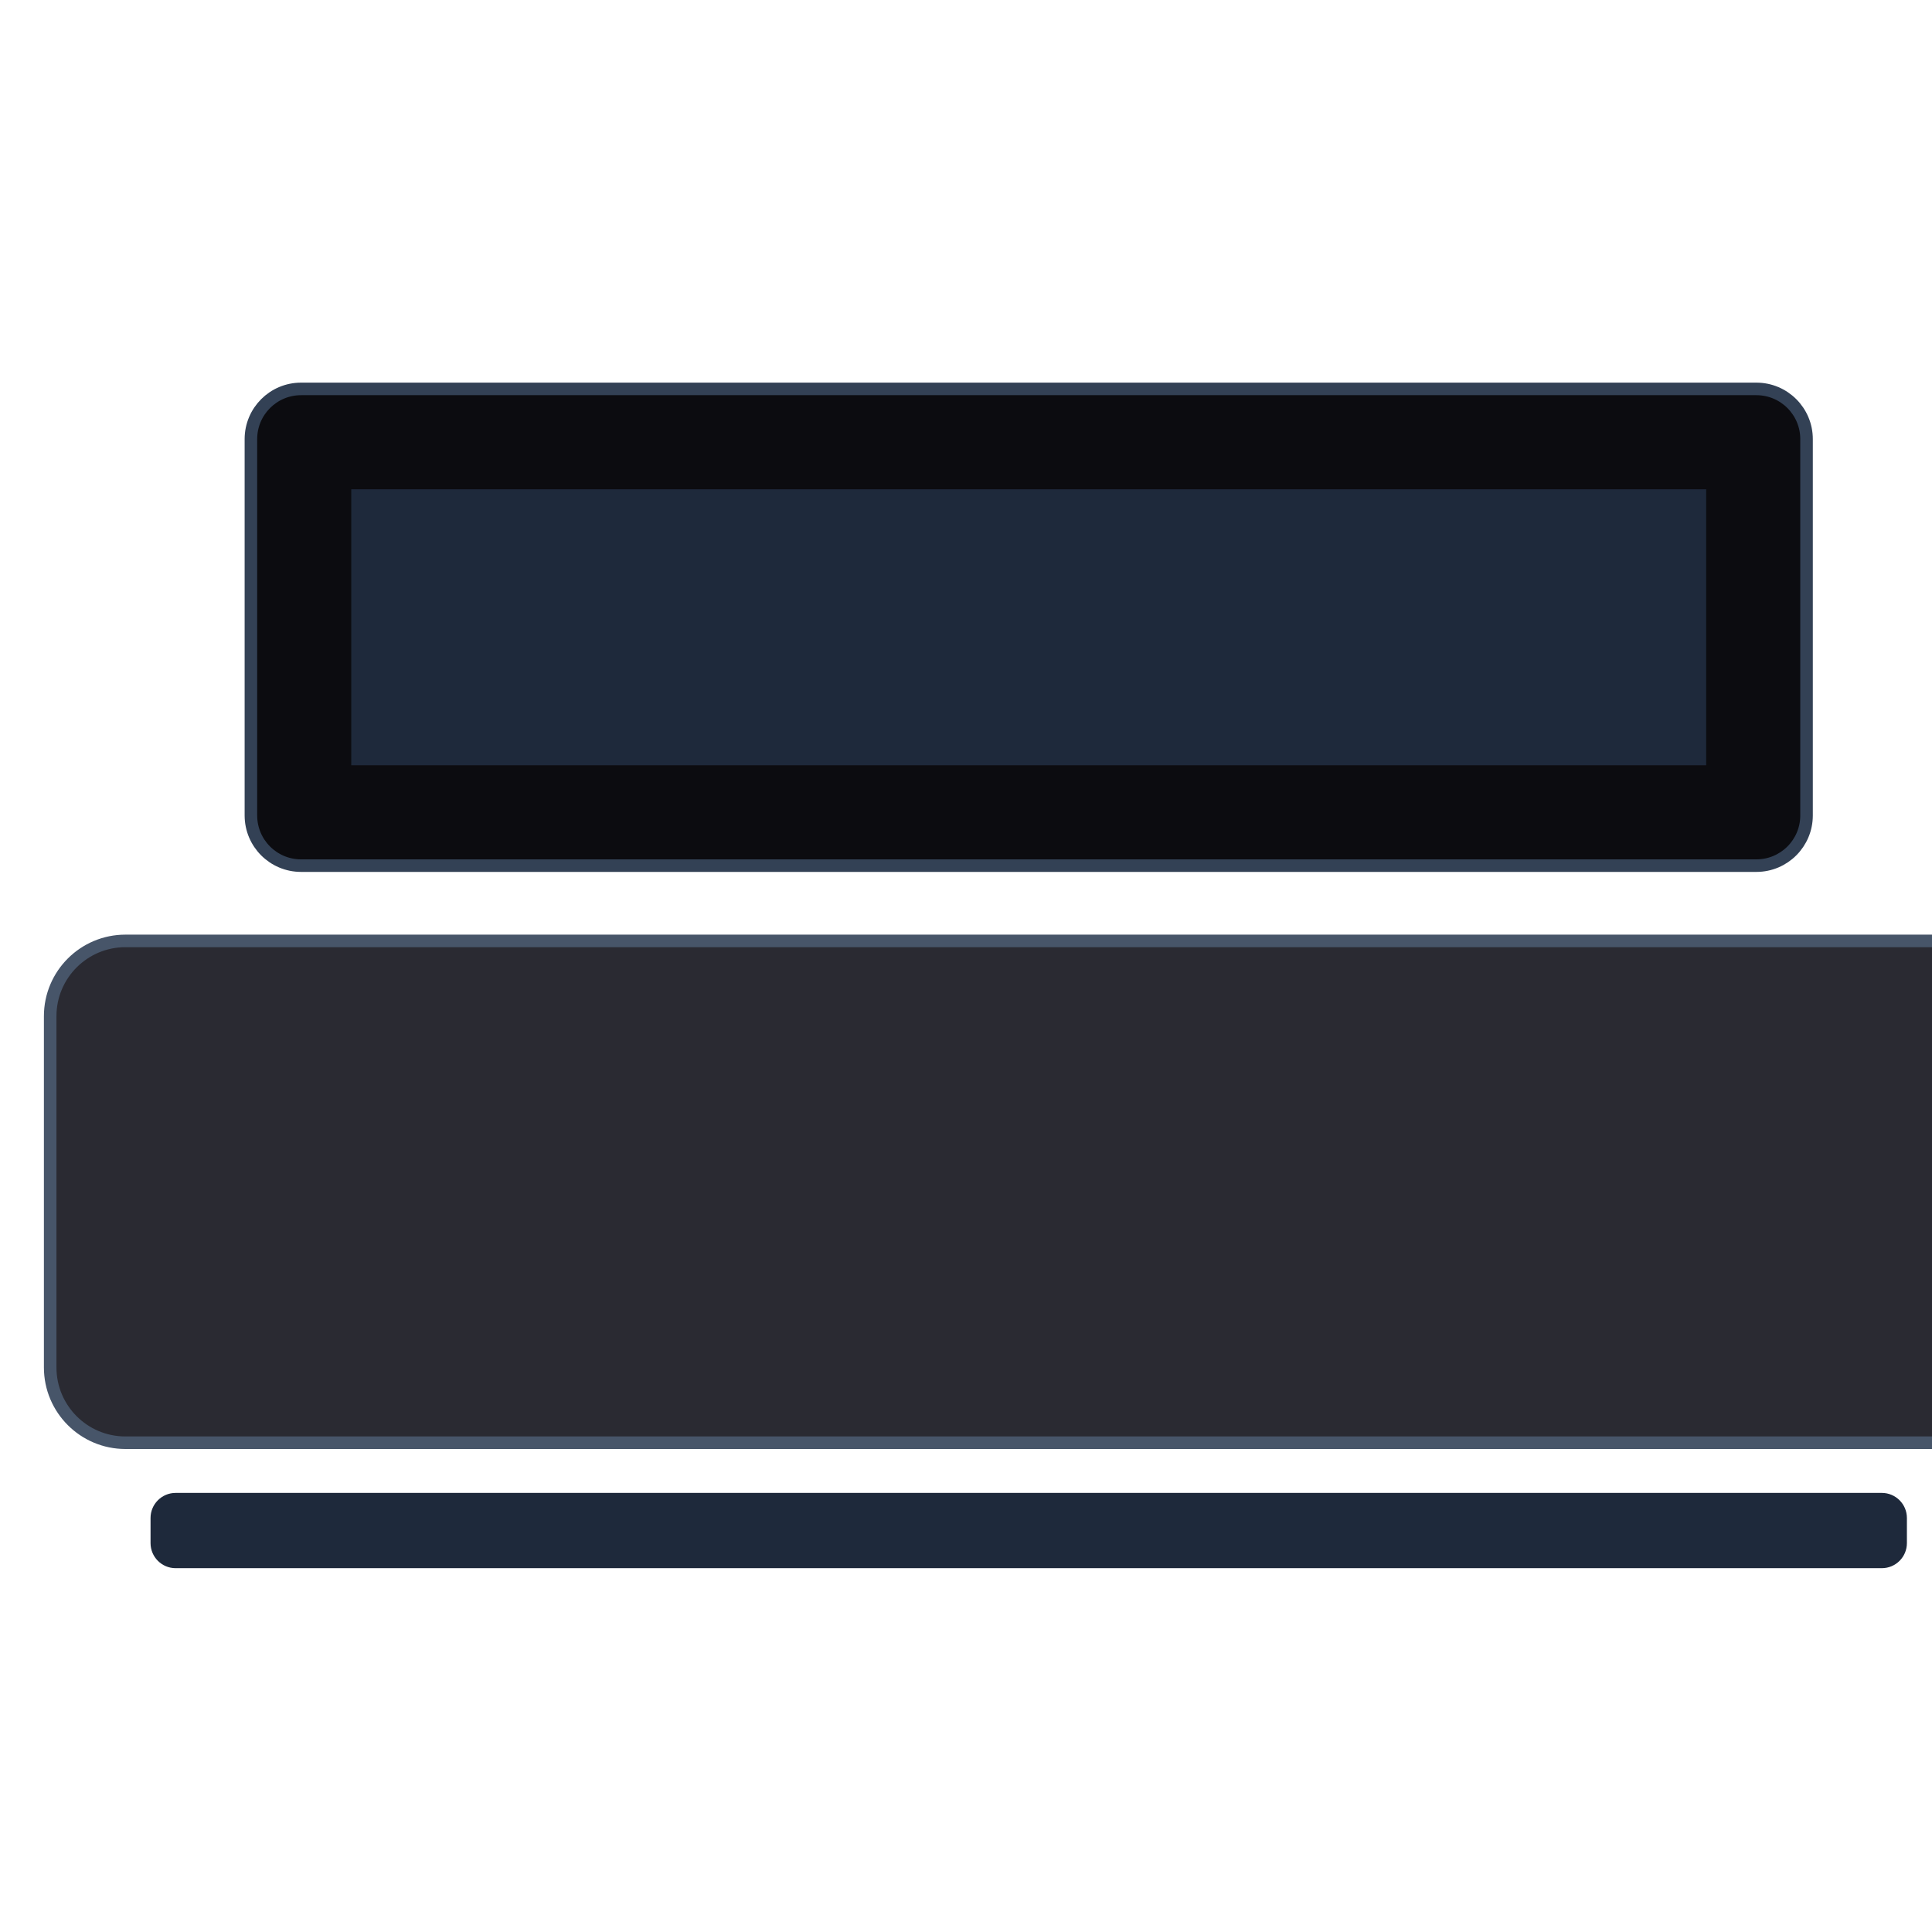
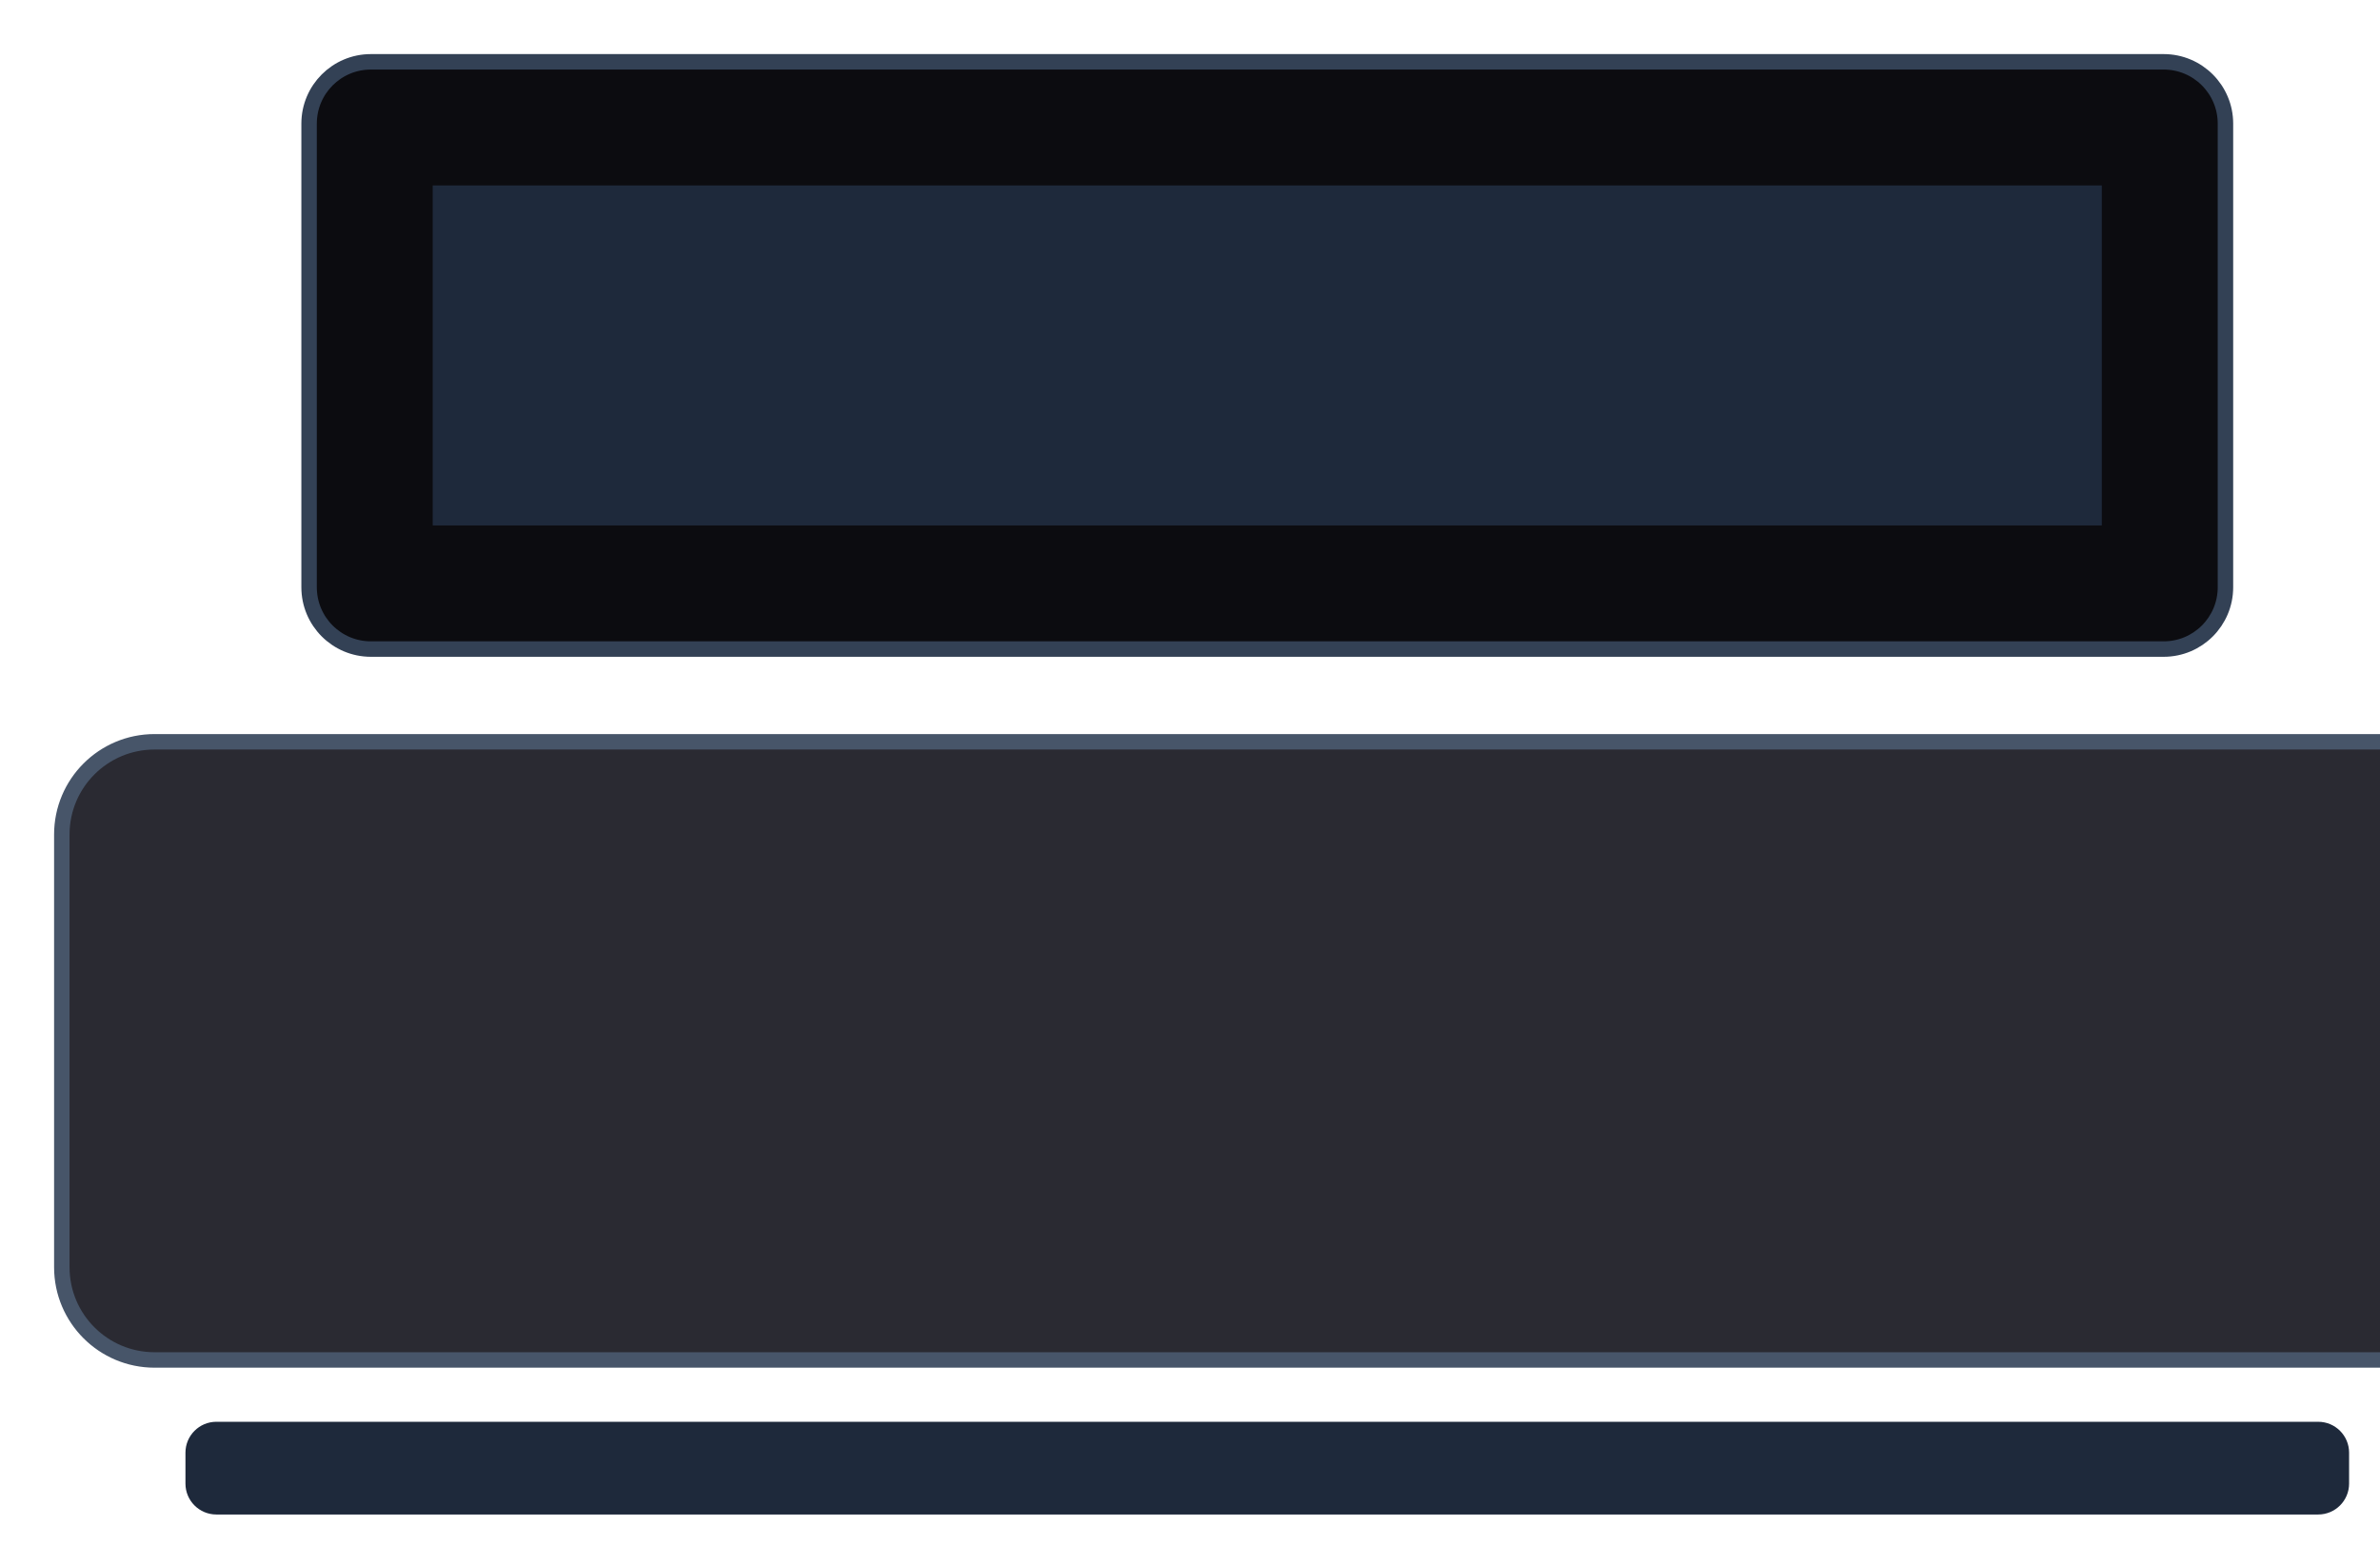
- <svg xmlns="http://www.w3.org/2000/svg" viewBox="18 52 154 100" width="200" height="200">
+ <svg xmlns="http://www.w3.org/2000/svg" viewBox="18 52 154 100">
  <rect x="22" y="100" width="156" height="40" rx="6" fill="#2a2a32" stroke="#475569" stroke-width="1" />
  <rect x="38" y="56" width="124" height="38" rx="4" fill="#0c0c10" stroke="#334155" />
  <rect x="46" y="64" width="108" height="22" fill="#1e293b" />
  <rect x="30" y="144" width="140" height="6" rx="2" fill="#1e293b" />
</svg>
